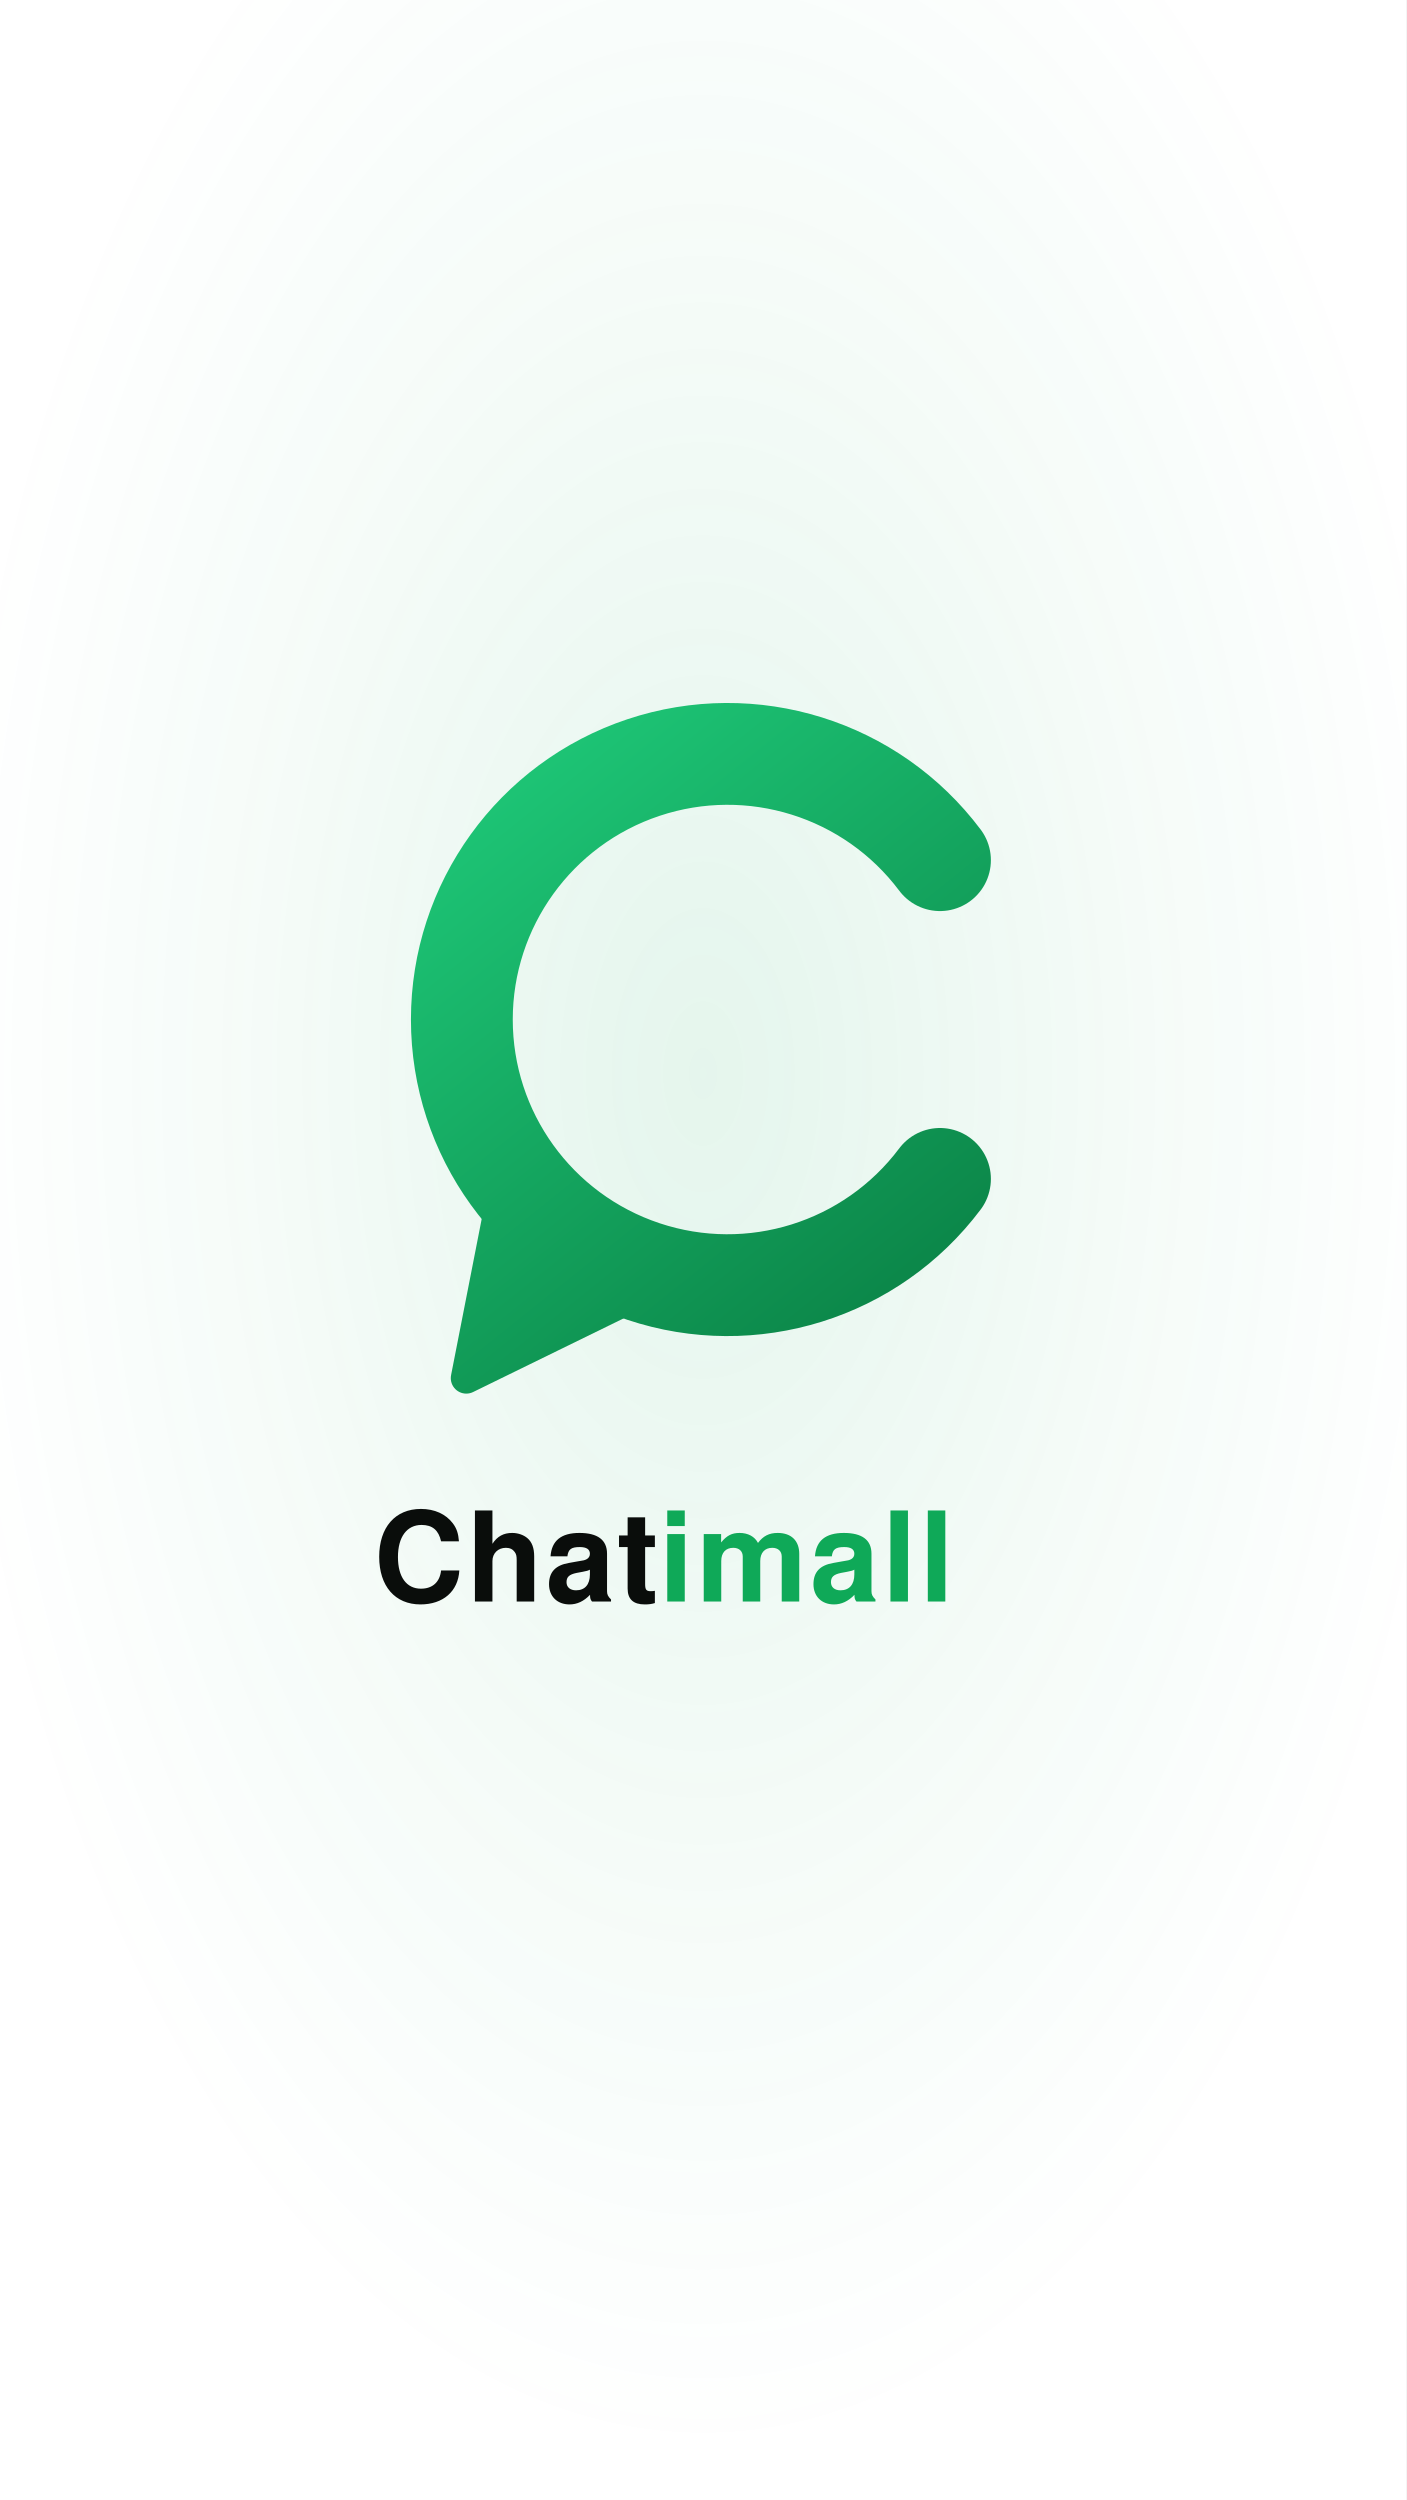
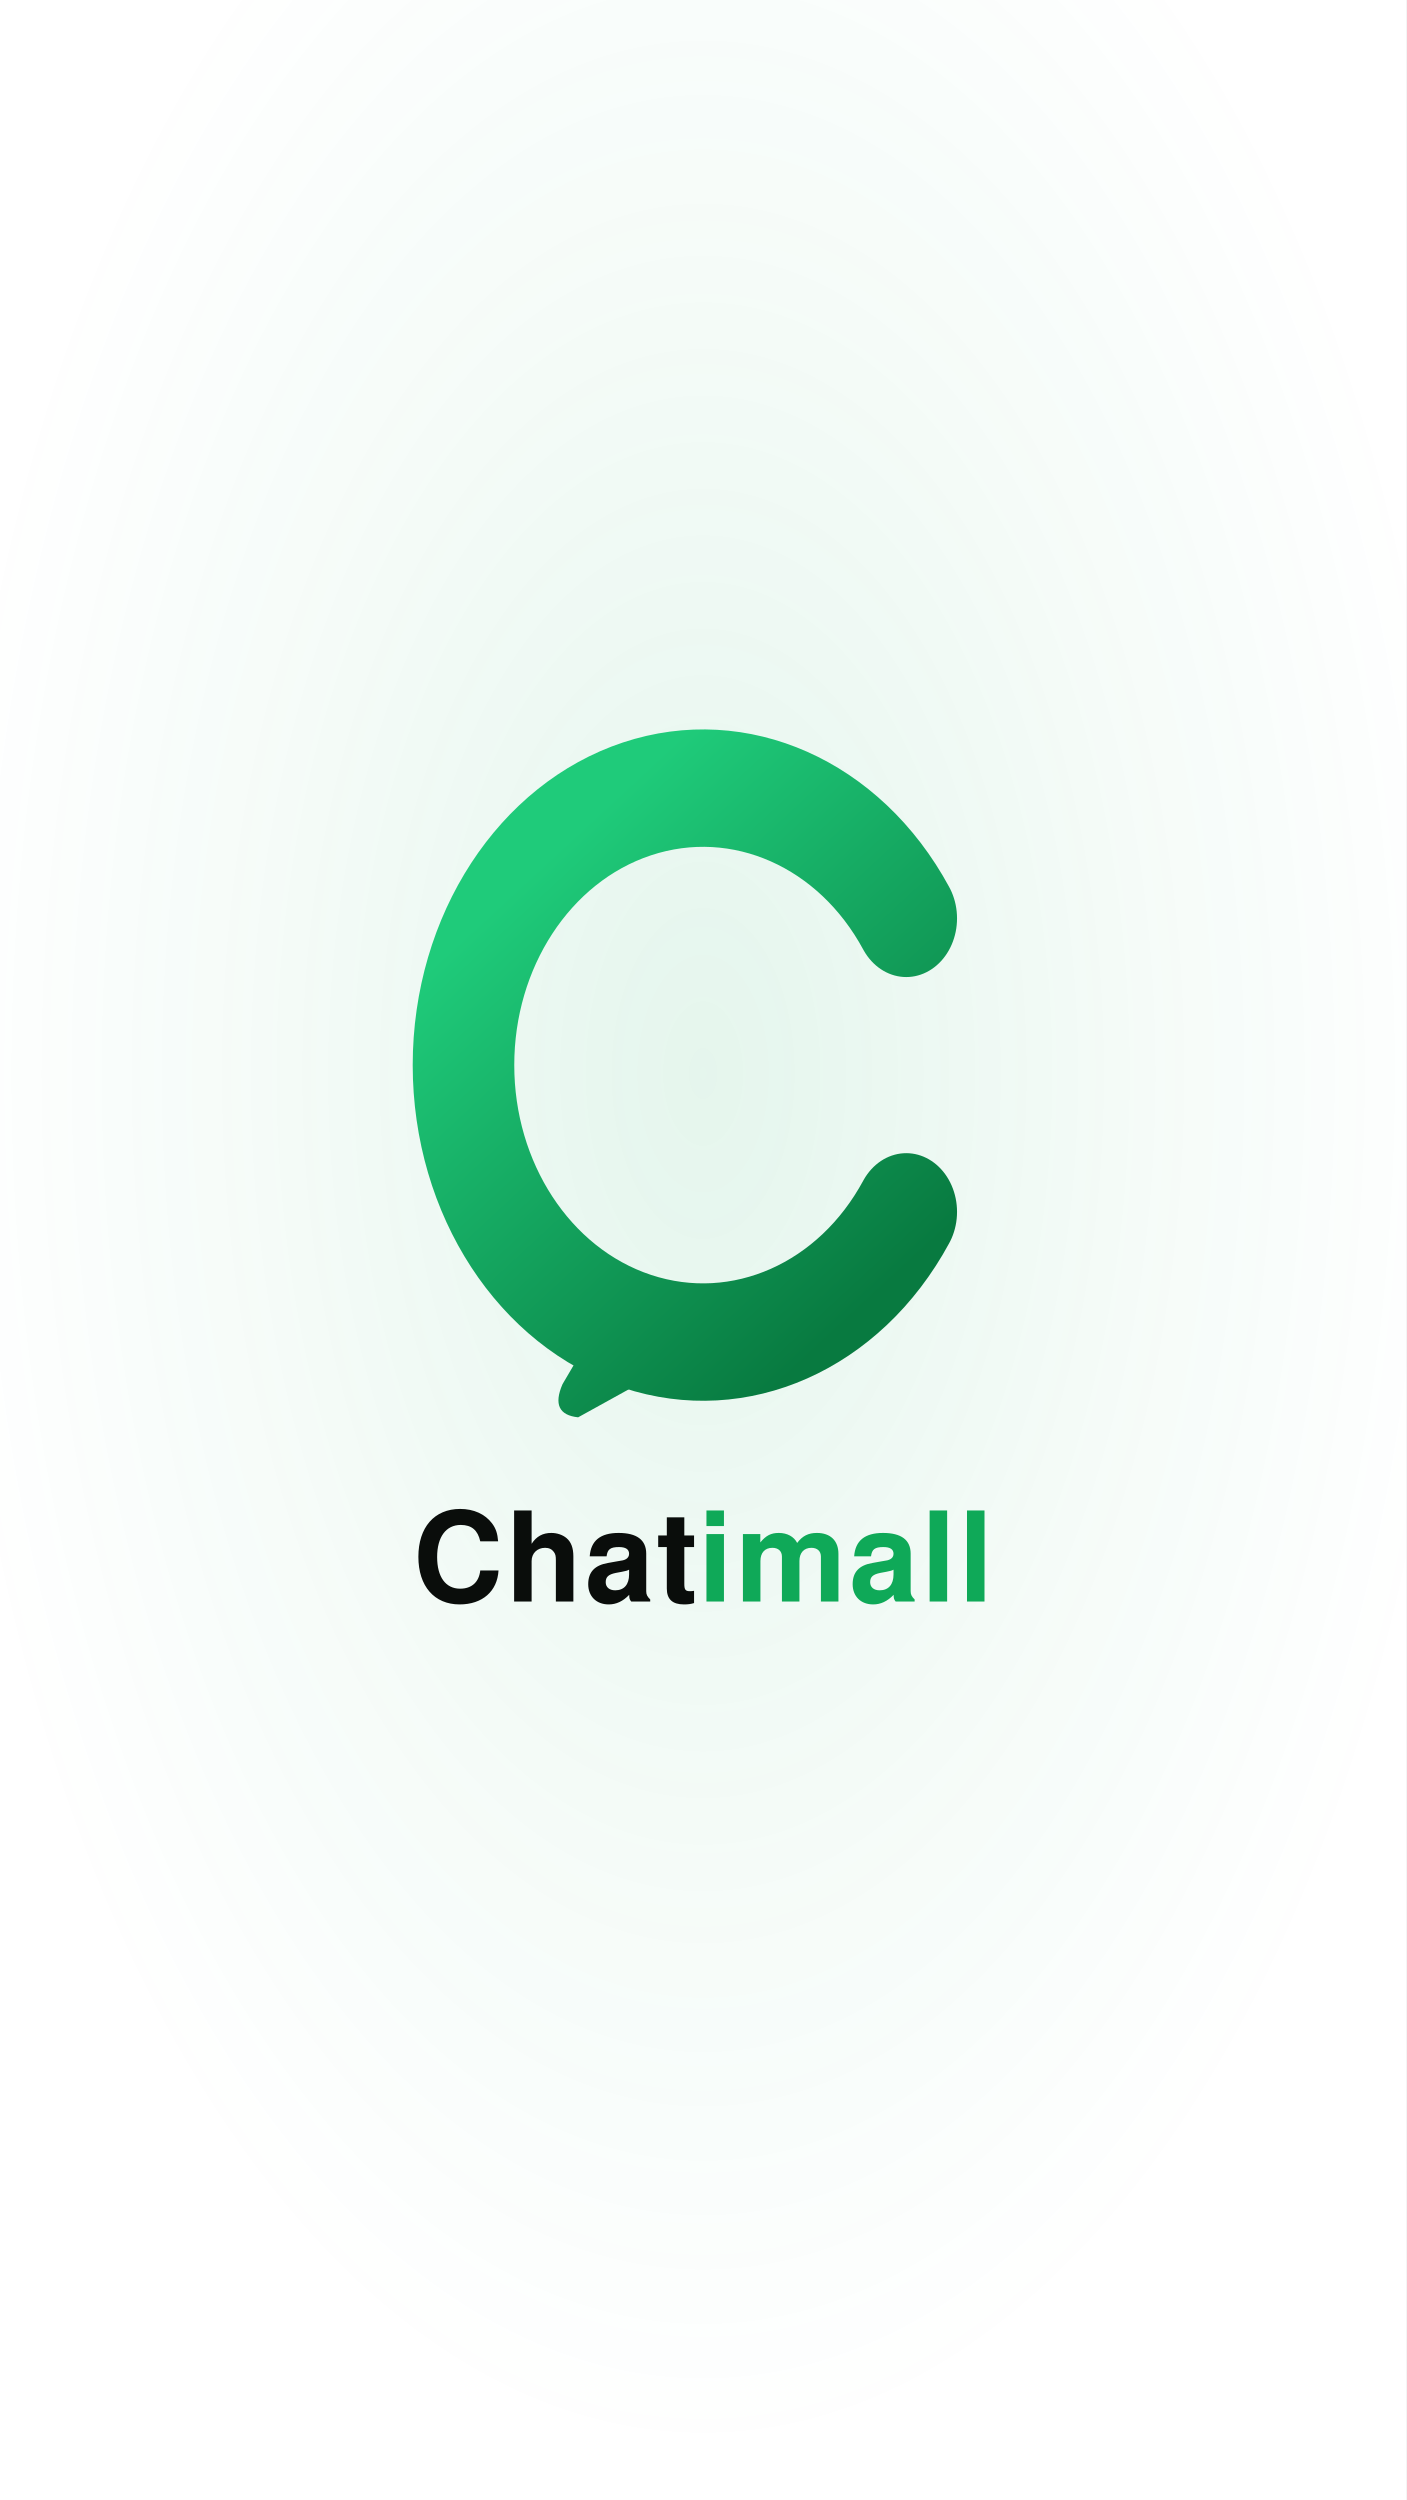
- <svg xmlns="http://www.w3.org/2000/svg" viewBox="0 0 1080 1920" width="1080" height="1920">
+ <svg xmlns="http://www.w3.org/2000/svg" viewBox="0 0 1080 1920">
  <defs>
-     <linearGradient id="g" gradientUnits="userSpaceOnUse" x1="140" y1="110" x2="380" y2="410">
-       <stop offset="0" stop-color="#5BEAA6" />
-       <stop offset="1" stop-color="#0FA958" />
-     </linearGradient>
    <linearGradient id="gl" gradientUnits="userSpaceOnUse" x1="140" y1="110" x2="380" y2="410">
      <stop offset="0" stop-color="#1FCB7A" />
      <stop offset="1" stop-color="#087A40" />
    </linearGradient>
-     <radialGradient id="glowD" cx="0.5" cy="0.43" r="0.55">
-       <stop offset="0" stop-color="#0FA958" stop-opacity="0.30" />
-       <stop offset="0.5" stop-color="#0FA958" stop-opacity="0.08" />
-       <stop offset="1" stop-color="#0FA958" stop-opacity="0" />
-     </radialGradient>
    <radialGradient id="glowL" cx="0.5" cy="0.43" r="0.55">
      <stop offset="0" stop-color="#0FA958" stop-opacity="0.11" />
      <stop offset="0.6" stop-color="#0FA958" stop-opacity="0.04" />
      <stop offset="1" stop-color="#0FA958" stop-opacity="0" />
    </radialGradient>
  </defs>
  <rect width="1080" height="1920" fill="#FFFFFF" />
  <rect width="1080" height="1920" fill="url(#glowL)" />
-   <g transform="translate(123.5,364.8) scale(1.7)">
-     <path d="M352 318 A120 120 0 1 1 352 174" fill="none" stroke="url(#gl)" stroke-width="46" stroke-linecap="round" />
-     <path d="M158 306 L138 408 L232 362 Z" fill="url(#gl)" stroke="url(#gl)" stroke-width="14" stroke-linejoin="round" />
+   <g transform="translate(284,529) scale(1,1.156)">
+     <path d="M 412 152.5 A 184 184 0 1 0 412 347.5" fill="none" stroke="url(#gl)" stroke-width="78" stroke-linecap="round" />
+     <path d="M 188 403 L 148 462 Q 138 482 160 484 L 252 440 Z" fill="url(#gl)" />
  </g>
-   <text x="287.0" y="1230" font-family="Poppins, 'Segoe UI', Helvetica, Arial, sans-serif" font-size="96" font-weight="600" letter-spacing="2" fill="#0A0D0B">Chat<tspan fill="#0FA958">imall</tspan>
+   <text x="540" y="1230" text-anchor="middle" font-family="Poppins, 'Segoe UI', Helvetica, Arial, sans-serif" font-size="96" font-weight="600" letter-spacing="2" fill="#0A0D0B">Chat<tspan fill="#0FA958">imall</tspan>
  </text>
</svg>
